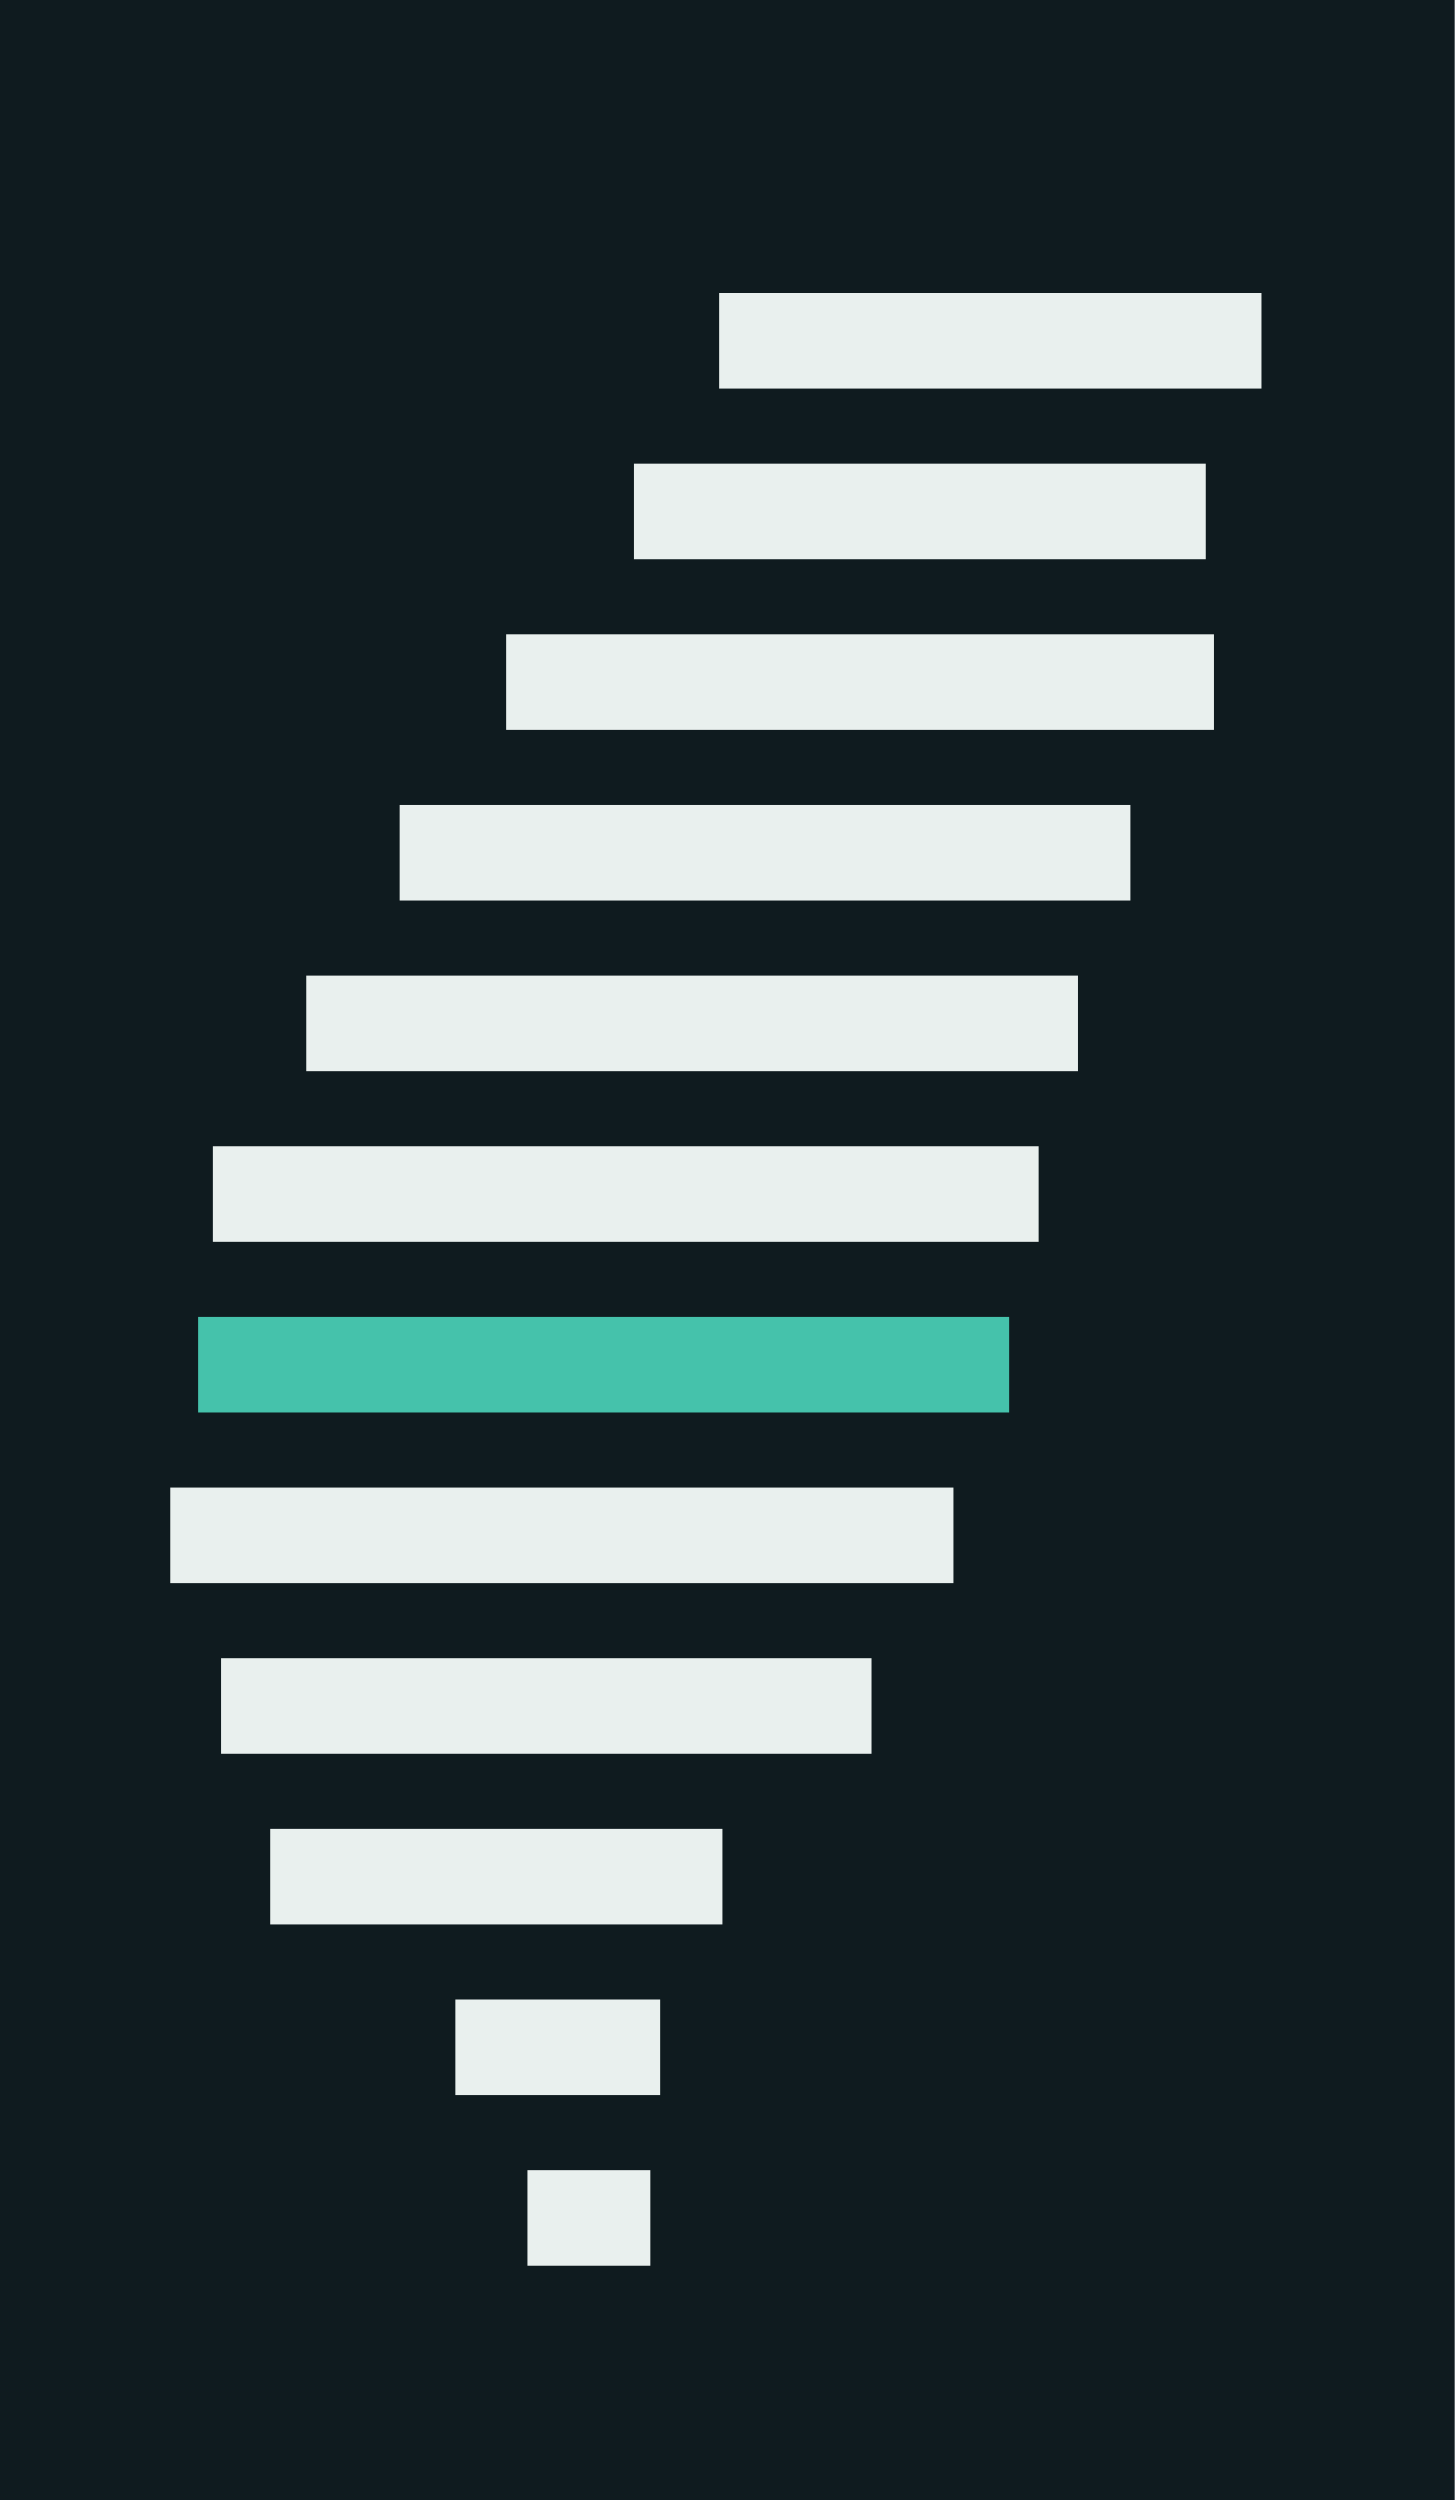
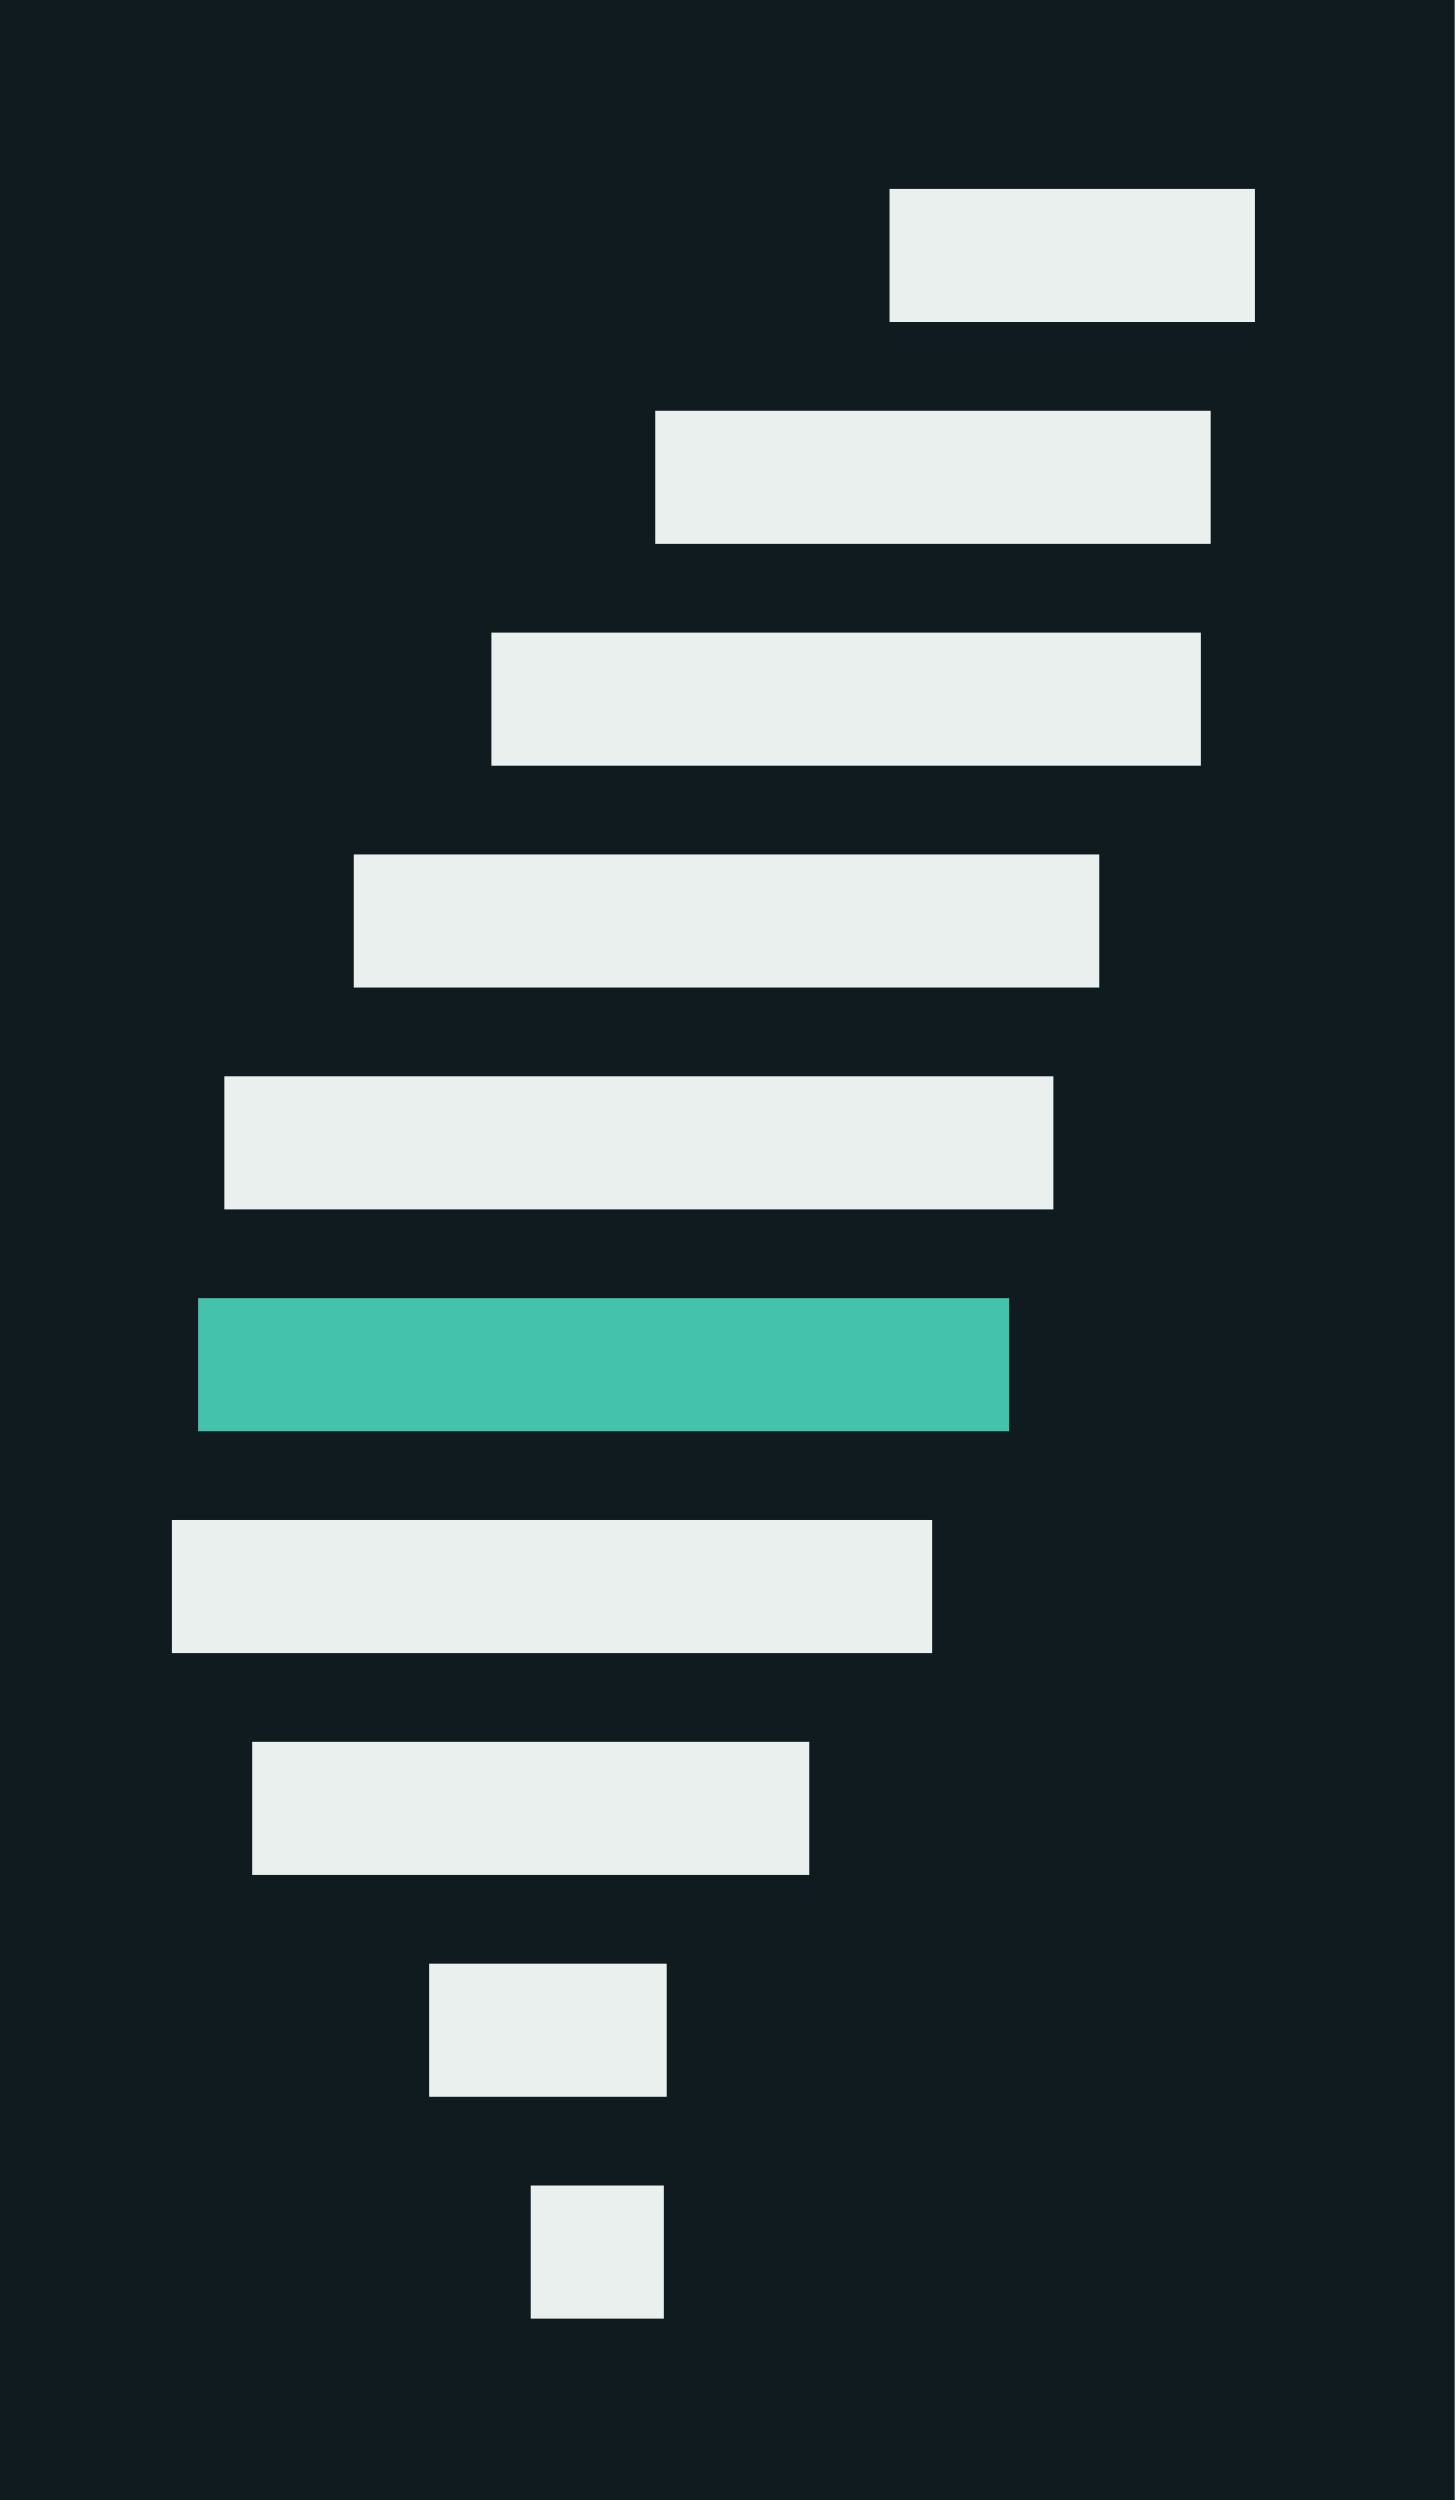
<svg xmlns="http://www.w3.org/2000/svg" viewBox="-85.92 -85.92 887.84 1525.84" width="221.96" height="381.46">
  <rect x="-85.92" y="-85.92" width="887.84" height="1525.84" fill="#0f1b1f" />
-   <rect x="353" y="92.91" width="331" height="58.33" fill="#e9f0ee" />
-   <rect x="301" y="197.07" width="349" height="58.33" fill="#e9f0ee" />
-   <rect x="223" y="301.22" width="432" height="58.33" fill="#e9f0ee" />
-   <rect x="158" y="405.38" width="446" height="58.33" fill="#e9f0ee" />
-   <rect x="101" y="509.53" width="471" height="58.33" fill="#e9f0ee" />
-   <rect x="44" y="613.68" width="504" height="58.33" fill="#e9f0ee" />
-   <rect x="35" y="717.84" width="495" height="58.33" fill="#45c2ab" />
-   <rect x="18" y="821.99" width="478" height="58.33" fill="#e9f0ee" />
-   <rect x="49" y="926.14" width="397" height="58.33" fill="#e9f0ee" />
-   <rect x="79" y="1030.3" width="276" height="58.33" fill="#e9f0ee" />
-   <rect x="192" y="1134.45" width="125" height="58.33" fill="#e9f0ee" />
-   <rect x="236" y="1238.61" width="75" height="58.33" fill="#e9f0ee" />
+   <rect x="457" y="29.38" width="223" height="81.24" fill="#e9f0ee" />
+   <rect x="314" y="164.78" width="339" height="81.24" fill="#e9f0ee" />
+   <rect x="214" y="300.18" width="433" height="81.24" fill="#e9f0ee" />
+   <rect x="130" y="435.58" width="455" height="81.24" fill="#e9f0ee" />
+   <rect x="51" y="570.98" width="506" height="81.24" fill="#e9f0ee" />
+   <rect x="35" y="706.38" width="495" height="81.24" fill="#45c2ab" />
+   <rect x="19" y="841.78" width="464" height="81.24" fill="#e9f0ee" />
+   <rect x="68" y="977.18" width="340" height="81.24" fill="#e9f0ee" />
+   <rect x="176" y="1112.58" width="145" height="81.24" fill="#e9f0ee" />
+   <rect x="238" y="1247.98" width="81.24" height="81.24" fill="#e9f0ee" />
</svg>
